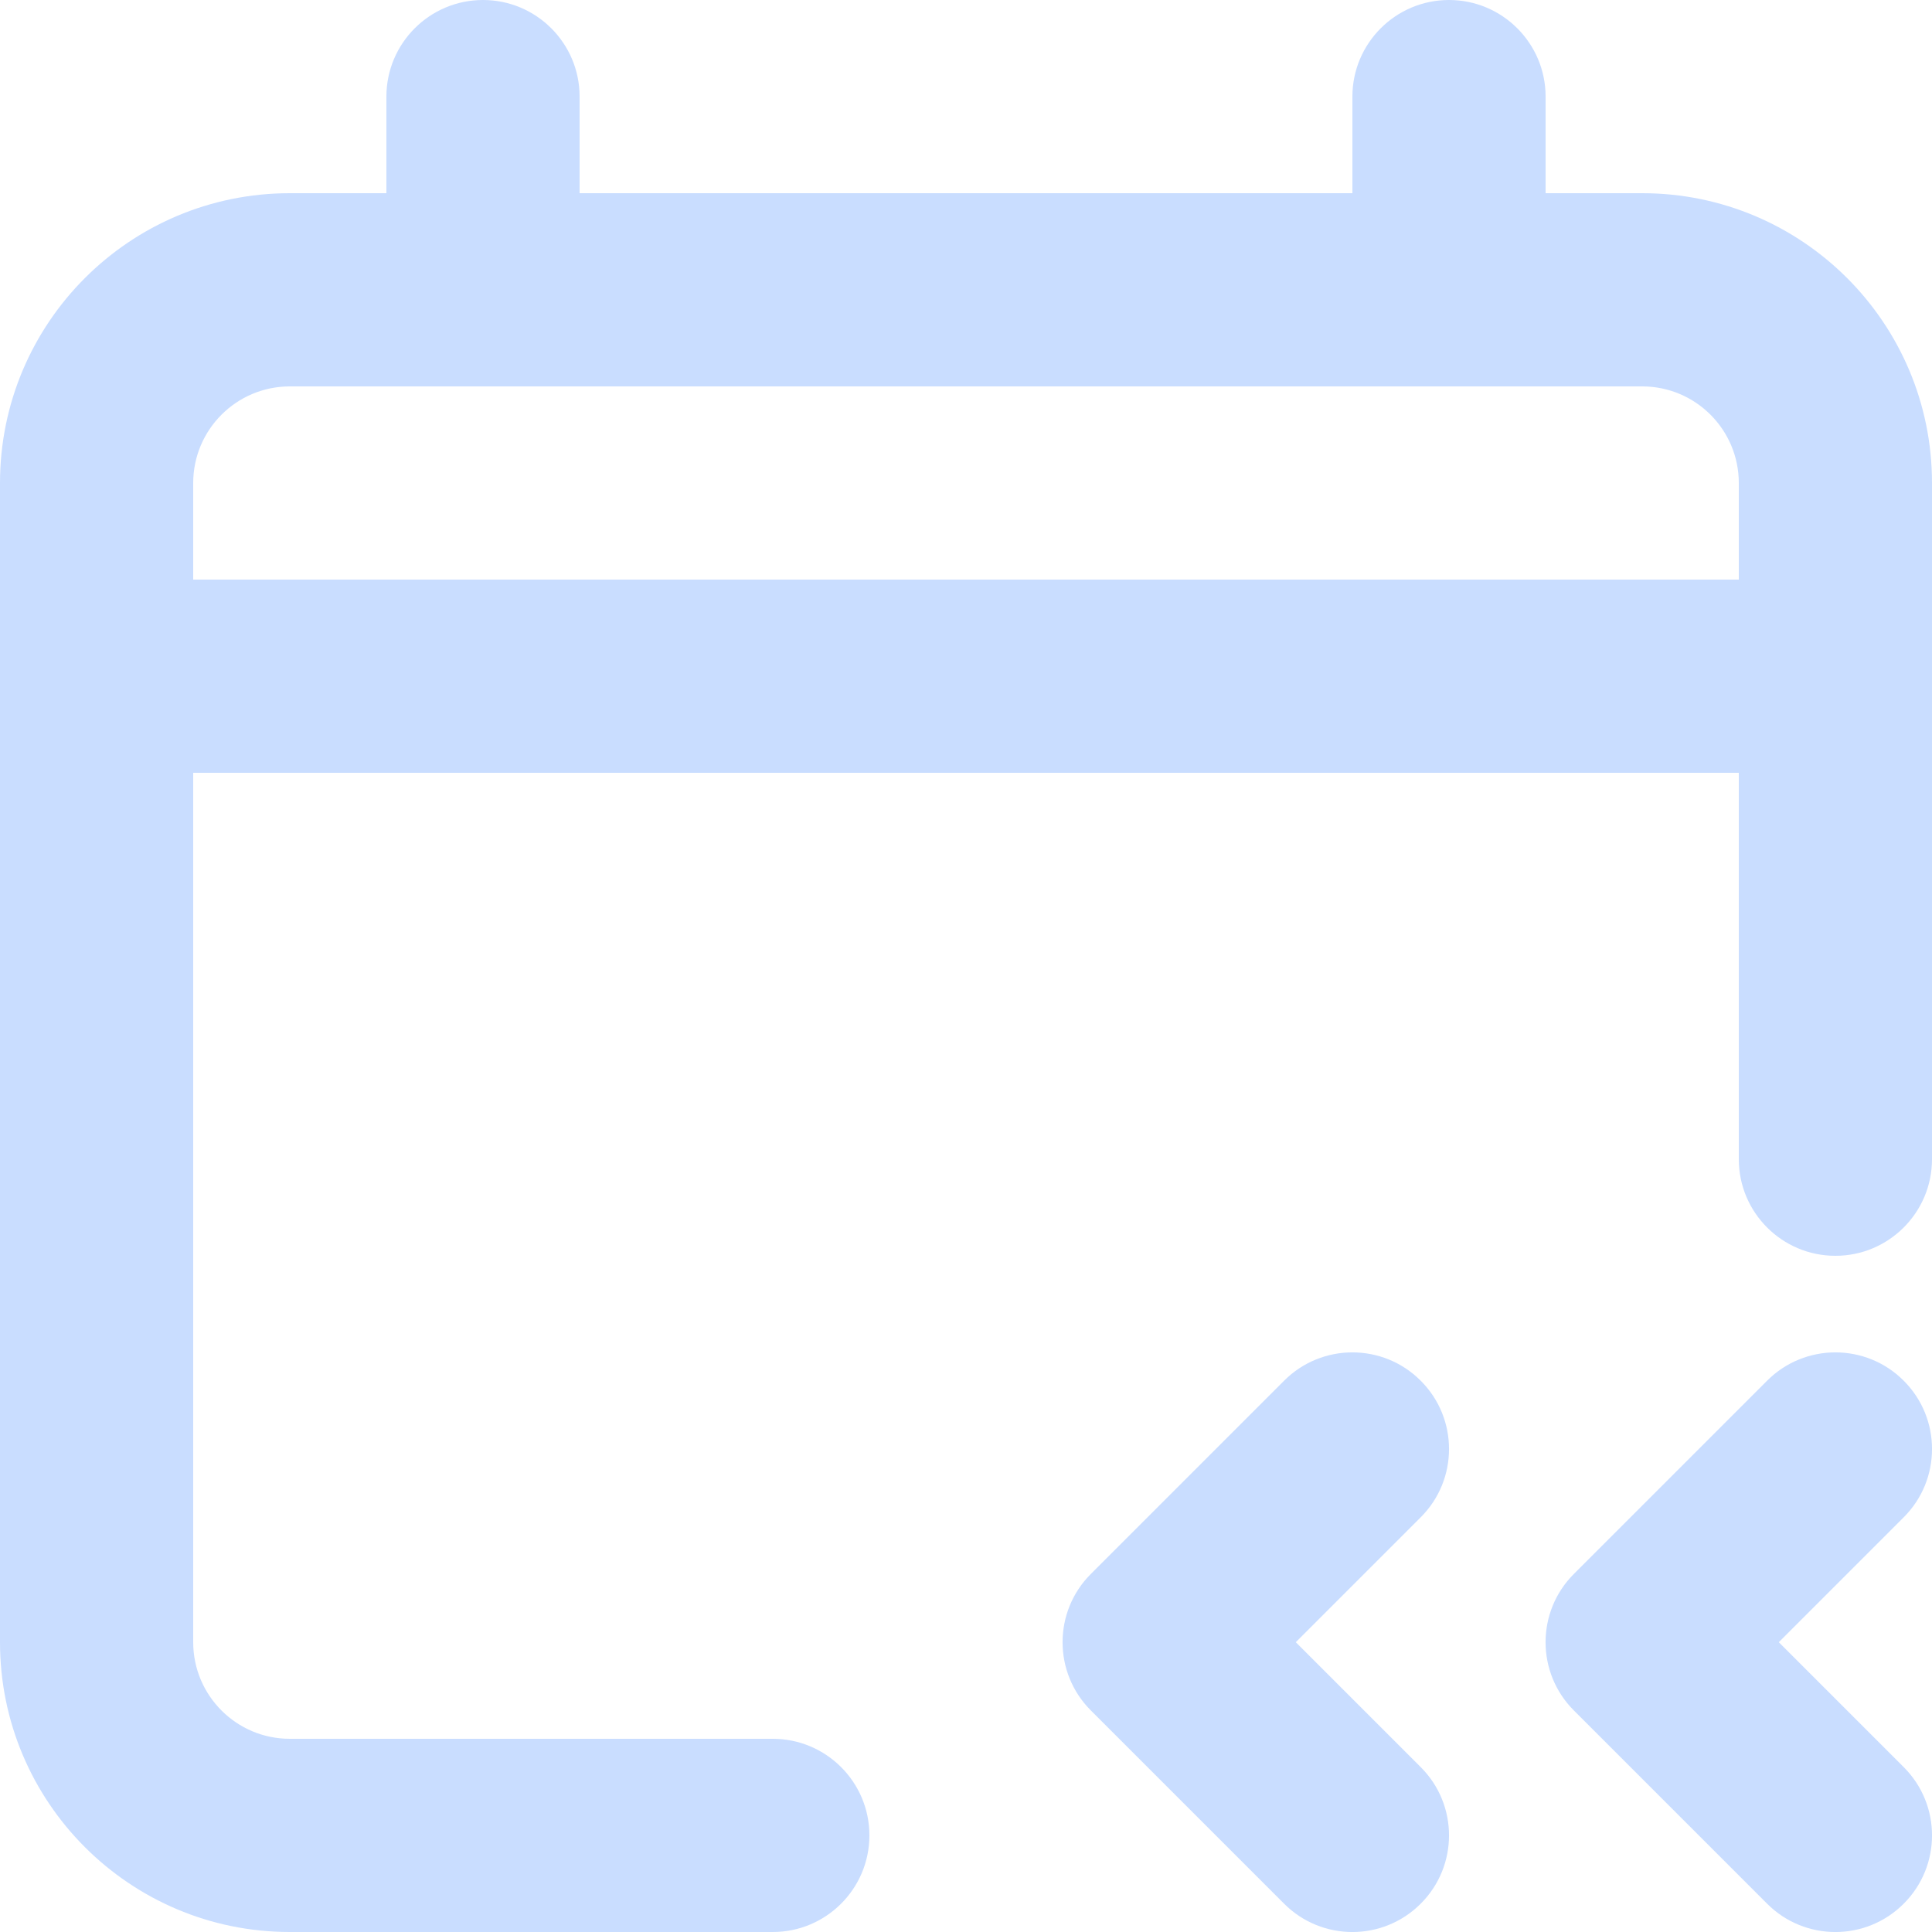
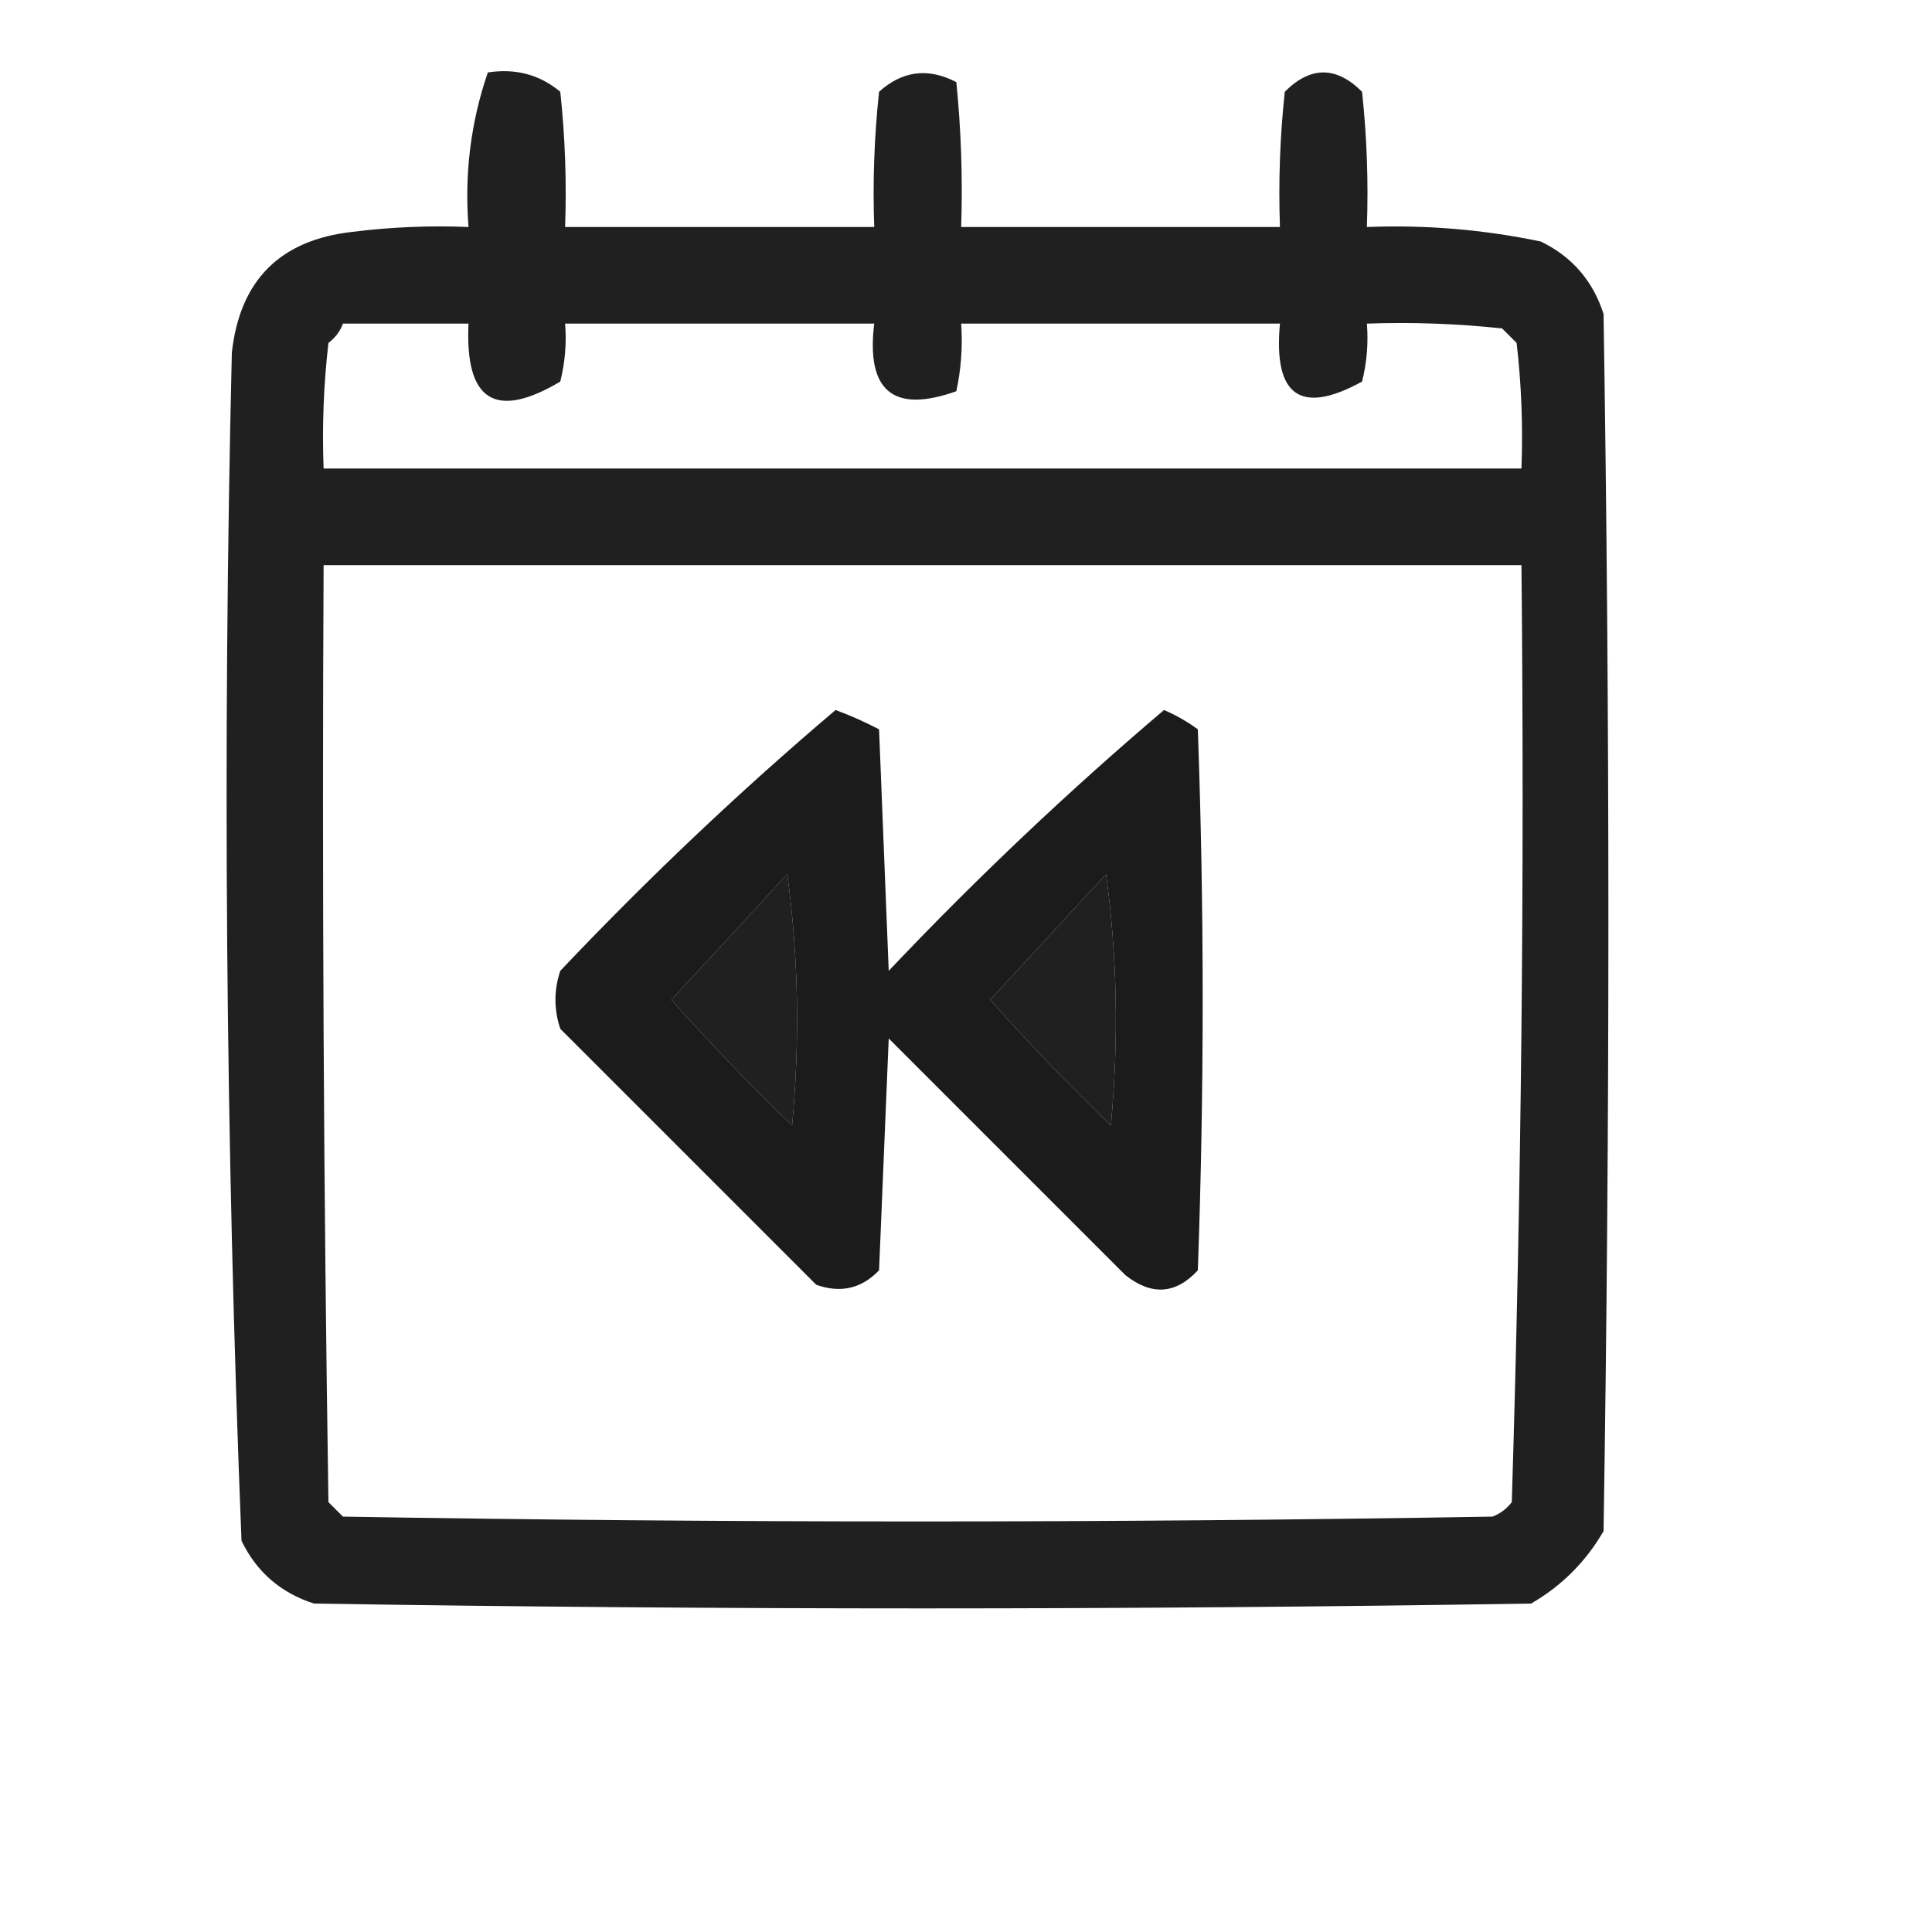
- <svg xmlns="http://www.w3.org/2000/svg" width="20" height="20" viewBox="0 0 20 20" fill="none">
-   <path fill-rule="evenodd" clip-rule="evenodd" d="M5 0C5.552 0 6 0.448 6 1V2H14V1C14 0.448 14.448 0 15 0C15.552 0 16 0.448 16 1V2H17C18.657 2 20 3.343 20 5V12C20 12.552 19.552 13 19 13C18.448 13 18 12.552 18 12V8H2V17C2 17.552 2.448 18 3 18H8C8.552 18 9 18.448 9 19C9 19.552 8.552 20 8 20H3C1.343 20 0 18.657 0 17V5C0 3.343 1.343 2 3 2H4V1C4 0.448 4.448 0 5 0ZM3 4C2.448 4 2 4.448 2 5V6H18V5C18 4.448 17.552 4 17 4H3Z" fill="#C9DDFF" />
-   <path d="M14.707 15.707C15.098 15.317 15.098 14.683 14.707 14.293C14.317 13.902 13.683 13.902 13.293 14.293L11.293 16.293C10.902 16.683 10.902 17.317 11.293 17.707L13.293 19.707C13.683 20.098 14.317 20.098 14.707 19.707C15.098 19.317 15.098 18.683 14.707 18.293L13.414 17L14.707 15.707Z" fill="#C9DDFF" />
-   <path d="M19.707 14.293C20.098 14.683 20.098 15.317 19.707 15.707L18.414 17L19.707 18.293C20.098 18.683 20.098 19.317 19.707 19.707C19.317 20.098 18.683 20.098 18.293 19.707L16.293 17.707C15.902 17.317 15.902 16.683 16.293 16.293L18.293 14.293C18.683 13.902 19.317 13.902 19.707 14.293Z" fill="#C9DDFF" />
+ <svg xmlns="http://www.w3.org/2000/svg" version="1.1" width="200px" height="200px" style="shape-rendering:geometricPrecision; text-rendering:geometricPrecision; image-rendering:optimizeQuality; fill-rule:evenodd; clip-rule:evenodd">
+   <g>
+     <path style="opacity:0.874" fill="#000000" d="M 50.5,7.5 C 53.365,7.055 55.865,7.721 58,9.5C 58.499,14.155 58.666,18.822 58.5,23.5C 69.167,23.5 79.833,23.5 90.5,23.5C 90.334,18.822 90.501,14.155 91,9.5C 93.418,7.32 96.084,6.987 99,8.5C 99.499,13.489 99.666,18.489 99.5,23.5C 110.5,23.5 121.5,23.5 132.5,23.5C 132.334,18.822 132.501,14.155 133,9.5C 135.667,6.833 138.333,6.833 141,9.5C 141.499,14.155 141.666,18.822 141.5,23.5C 147.565,23.261 153.565,23.761 159.5,25C 162.728,26.563 164.895,29.063 166,32.5C 166.667,74.5 166.667,116.5 166,158.5C 164.167,161.667 161.667,164.167 158.5,166C 116.5,166.667 74.5,166.667 32.5,166C 29.063,164.895 26.563,162.728 25,159.5C 23.362,118.538 23.029,77.538 24,36.5C 24.833,29 29,24.833 36.5,24C 40.486,23.501 44.486,23.334 48.5,23.5C 48.069,17.972 48.736,12.639 50.5,7.5 Z M 35.5,33.5 C 39.833,33.5 44.167,33.5 48.5,33.5C 48.118,41.492 51.284,43.492 58,39.5C 58.495,37.527 58.662,35.527 58.5,33.5C 69.167,33.5 79.833,33.5 90.5,33.5C 89.648,40.488 92.481,42.822 99,40.5C 99.497,38.19 99.663,35.857 99.5,33.5C 110.5,33.5 121.5,33.5 132.5,33.5C 131.804,40.997 134.637,42.997 141,39.5C 141.495,37.527 141.662,35.527 141.5,33.5C 146.179,33.334 150.845,33.501 155.5,34C 156,34.5 156.5,35 157,35.5C 157.499,39.821 157.666,44.154 157.5,48.5C 116.167,48.5 74.833,48.5 33.5,48.5C 33.334,44.154 33.501,39.821 34,35.5C 34.717,34.956 35.217,34.289 35.5,33.5 Z M 33.5,58.5 C 74.833,58.5 116.167,58.5 157.5,58.5C 157.826,90.877 157.493,123.21 156.5,155.5C 155.975,156.192 155.308,156.692 154.5,157C 114.833,157.667 75.167,157.667 35.5,157C 35,156.5 34.5,156 34,155.5C 33.5,123.168 33.333,90.835 33.5,58.5 Z M 81.5,90.5 C 82.657,98.99 82.824,107.657 82,116.5C 77.651,112.318 73.485,107.985 69.5,103.5C 73.522,99.147 77.522,94.813 81.5,90.5 Z M 114.5,90.5 C 115.657,98.99 115.824,107.657 115,116.5C 110.651,112.318 106.485,107.985 102.5,103.5C 106.522,99.147 110.522,94.813 114.5,90.5 Z" />
+   </g>
+   <g>
+     <path style="opacity:0.892" fill="#000000" d="M 86.5,73.5 C 88.029,74.067 89.529,74.733 91,75.5C 91.333,83.833 91.667,92.167 92,100.5C 101.046,90.952 110.546,81.952 120.5,73.5C 121.748,74.04 122.915,74.707 124,75.5C 124.667,94.167 124.667,112.833 124,131.5C 121.716,133.984 119.216,134.151 116.5,132C 108.333,123.833 100.167,115.667 92,107.5C 91.667,115.5 91.333,123.5 91,131.5C 89.192,133.396 87.025,133.896 84.5,133C 75.667,124.167 66.833,115.333 58,106.5C 57.333,104.5 57.333,102.5 58,100.5C 67.117,90.877 76.617,81.877 86.5,73.5 Z M 81.5,90.5 C 77.522,94.813 73.522,99.147 69.5,103.5C 73.485,107.985 77.651,112.318 82,116.5C 82.824,107.657 82.657,98.99 81.5,90.5 Z M 114.5,90.5 C 110.522,94.813 106.522,99.147 102.5,103.5C 106.485,107.985 110.651,112.318 115,116.5C 115.824,107.657 115.657,98.99 114.5,90.5 Z" />
+   </g>
</svg>
